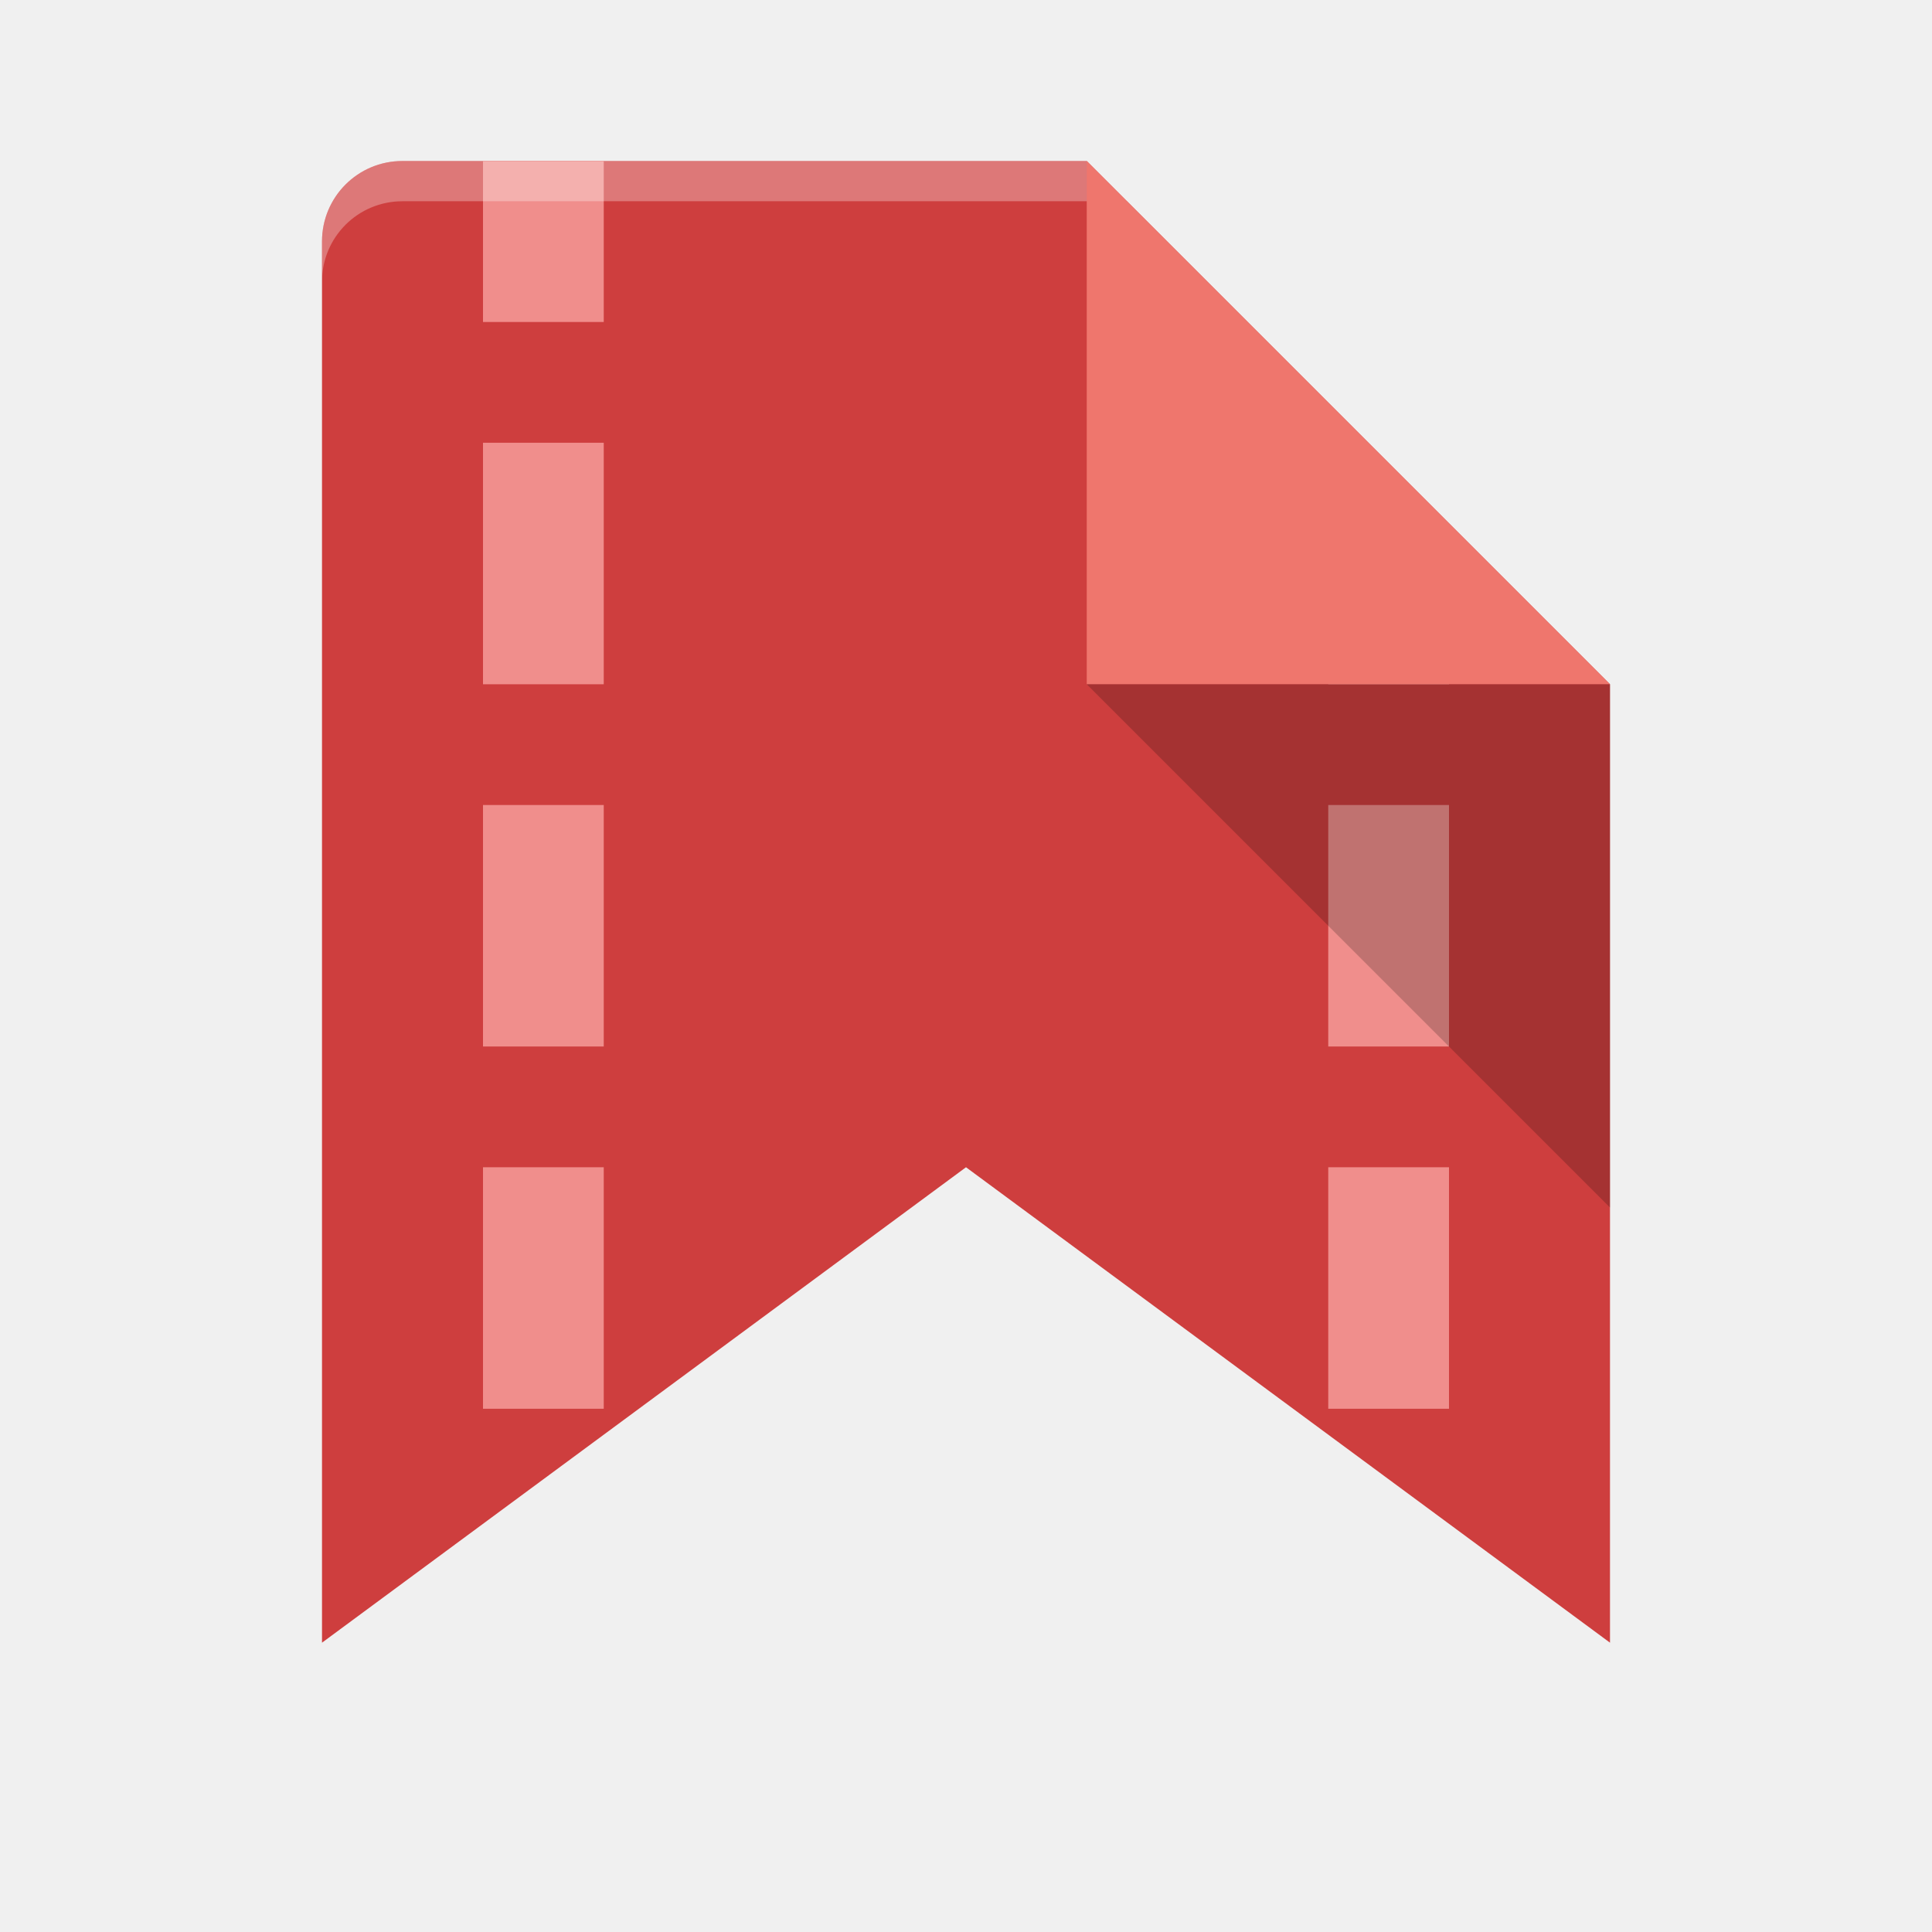
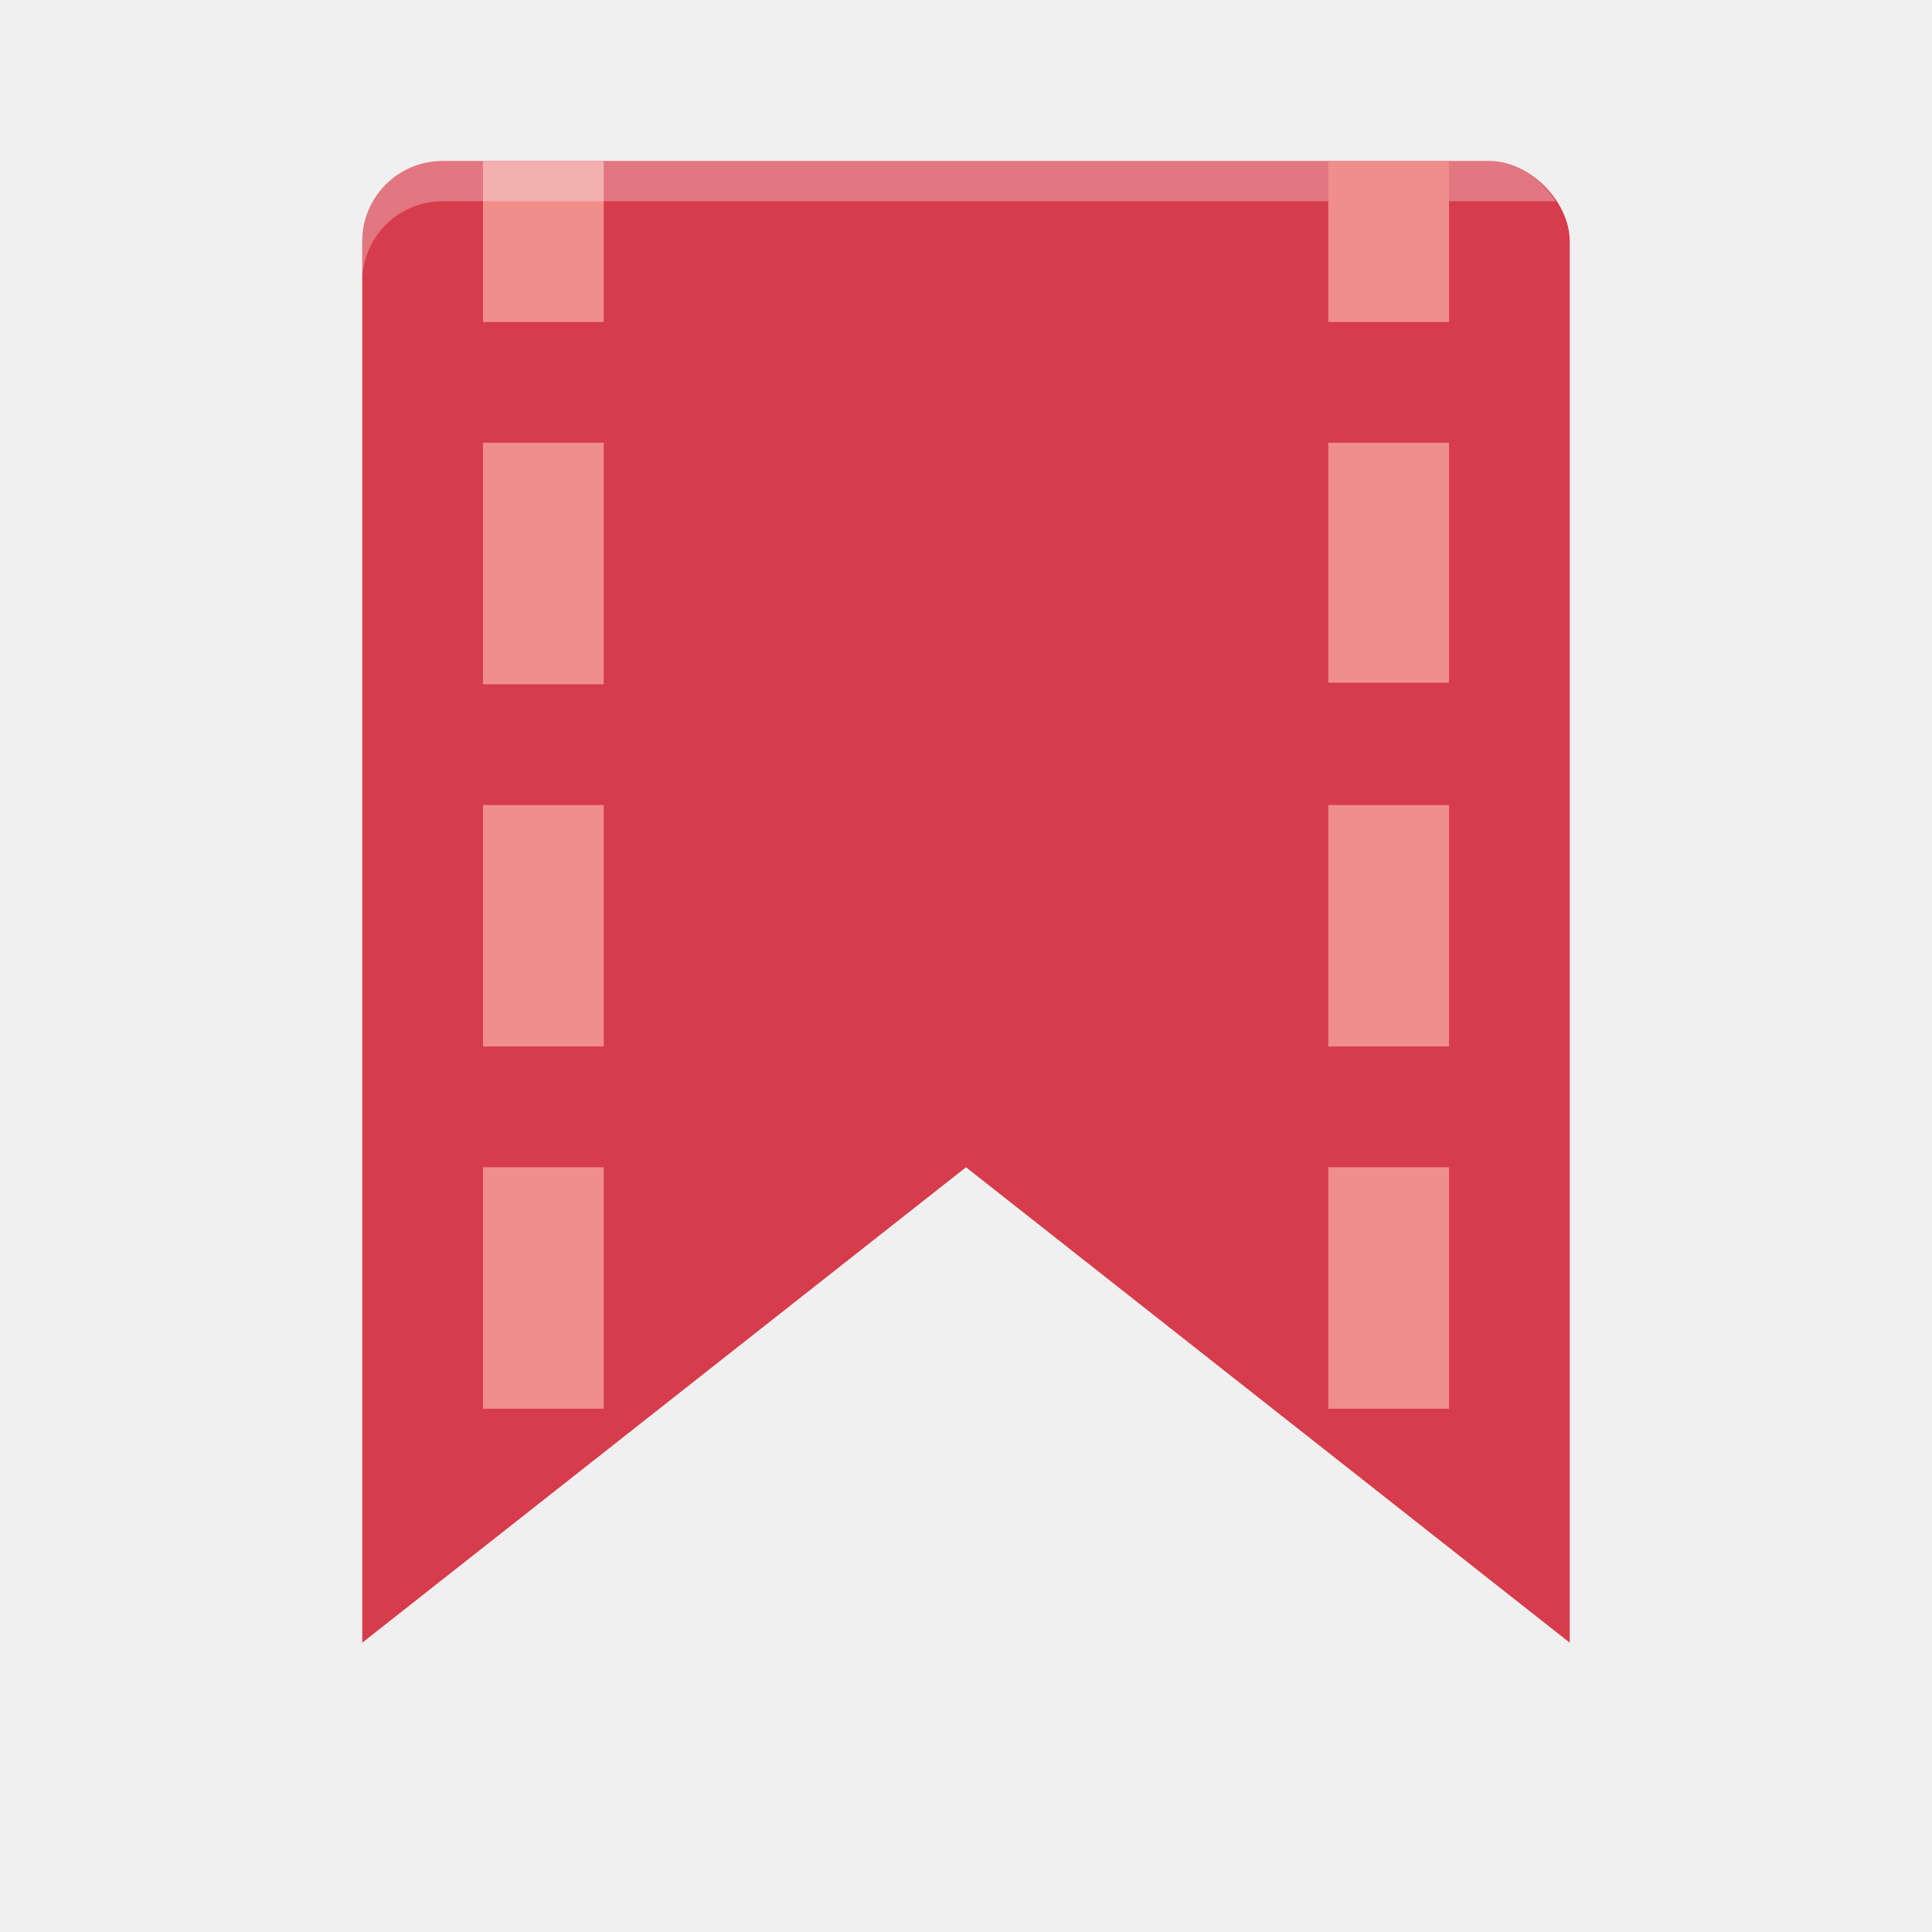
<svg xmlns="http://www.w3.org/2000/svg" width="48" height="48" id="svg2" version="1.1">
  <defs id="defs4" />
  <g id="layer1" transform="translate(0,-1004.362)">
-     <path style="fill:#ce3e3e;fill-opacity:1;stroke:none" d="M 10,4 C 8.892,4 8,4.892 8,6 L 8,40.812 24,29 40,40.812 40,17 27,4 z" transform="translate(0,1004.362)" id="rect2985" />
+     <path style="fill:#d63c4b;fill-opacity:1;stroke:none" d="M 11,4 C 9.892,4 9,4.892 9,6 L 9,40.812 24,29 39,40.812 39,6 C 39,5 38,4 37,4 z" transform="translate(0,1004.362)" id="rect2985" />
    <rect style="fill:#f08e8c;fill-opacity:1;stroke:none" id="rect3805" width="3" height="4" x="12" y="1008.362" />
-     <path style="opacity:0.3;fill:#ffffff;fill-opacity:1;stroke:none" d="M 10 4 C 8.892 4 8 4.892 8 6 L 8 7 C 8 5.892 8.892 5 10 5 L 28 5 L 27 4 L 10 4 z " transform="translate(0,1004.362)" id="rect3793" />
+     <path style="opacity:0.3;fill:#ffffff;fill-opacity:1;stroke:none" d="M 11 4 C 9.892 4 9 4.892 9 6 L 9 7 C 9 5.892 9.892 5 11 5 L 38.656 5 C 38.281 4.431 37.649 4 37 4 L 11 4 z " transform="translate(0,1004.362)" id="rect3793" />
    <rect y="1015.362" x="12" height="6" width="3" id="rect3807" style="fill:#f08e8c;fill-opacity:1;stroke:none" />
    <rect style="fill:#f08e8c;fill-opacity:1;stroke:none" id="rect3809" width="3" height="6" x="12" y="1024.362" />
    <path style="fill:#f08e8c;fill-opacity:1;stroke:none" d="m 12,29 0,6 3,0 0,-1.531 L 15,29 z" transform="translate(0,1004.362)" id="rect3811" />
-     <rect style="fill:#f08e8c;fill-opacity:1;stroke:none" id="rect3818" width="3" height="4" x="-36" y="1017.362" transform="scale(-1,1)" />
+     <rect style="fill:#f08e8c;fill-opacity:1;stroke:none" id="rect3818" width="3" height="5.962" x="-36" y="1015.362" transform="scale(-1,1)" />
    <rect y="1024.362" x="-36" height="6" width="3" id="rect3820" style="fill:#f08e8c;fill-opacity:1;stroke:none" transform="scale(-1,1)" />
    <path id="path3822" d="m 36,1033.362 0,6 -3,0 0,-1.531 0,-4.469 z" style="fill:#f08e8c;fill-opacity:1;stroke:none" />
-     <path style="fill:#ef766d;fill-opacity:1;stroke:none" d="m 27,4 0,13 13,0 z" id="path3824" transform="translate(0,1004.362)" />
-     <path id="path3826" d="m 40,1034.362 0,-13 -13,0 z" style="fill:#000000;fill-opacity:1;stroke:none;opacity:0.2" />
+     <rect transform="scale(-1,1)" y="1008.362" x="-36" height="4" width="3" id="rect2997" style="fill:#f08e8c;fill-opacity:1;stroke:none" />
  </g>
</svg>
